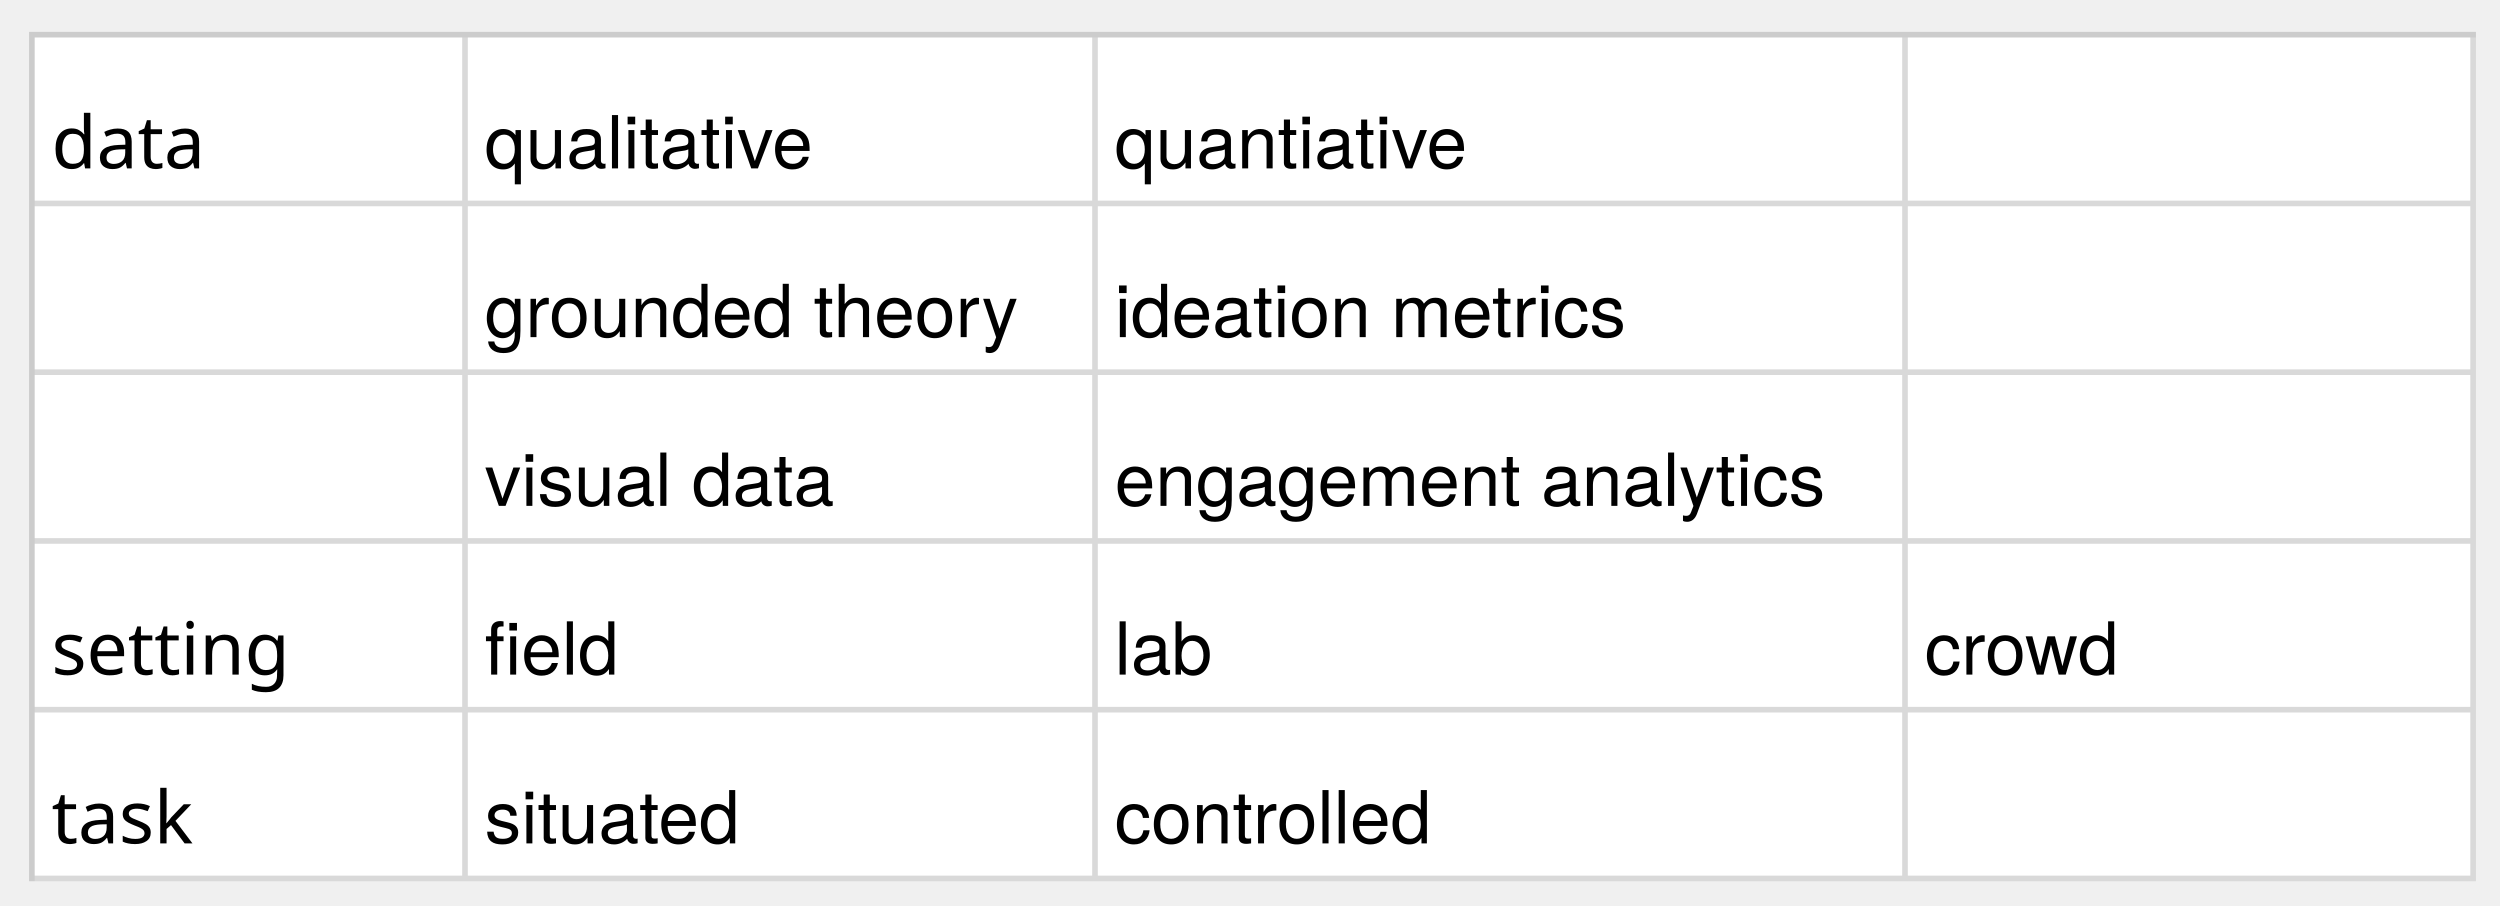
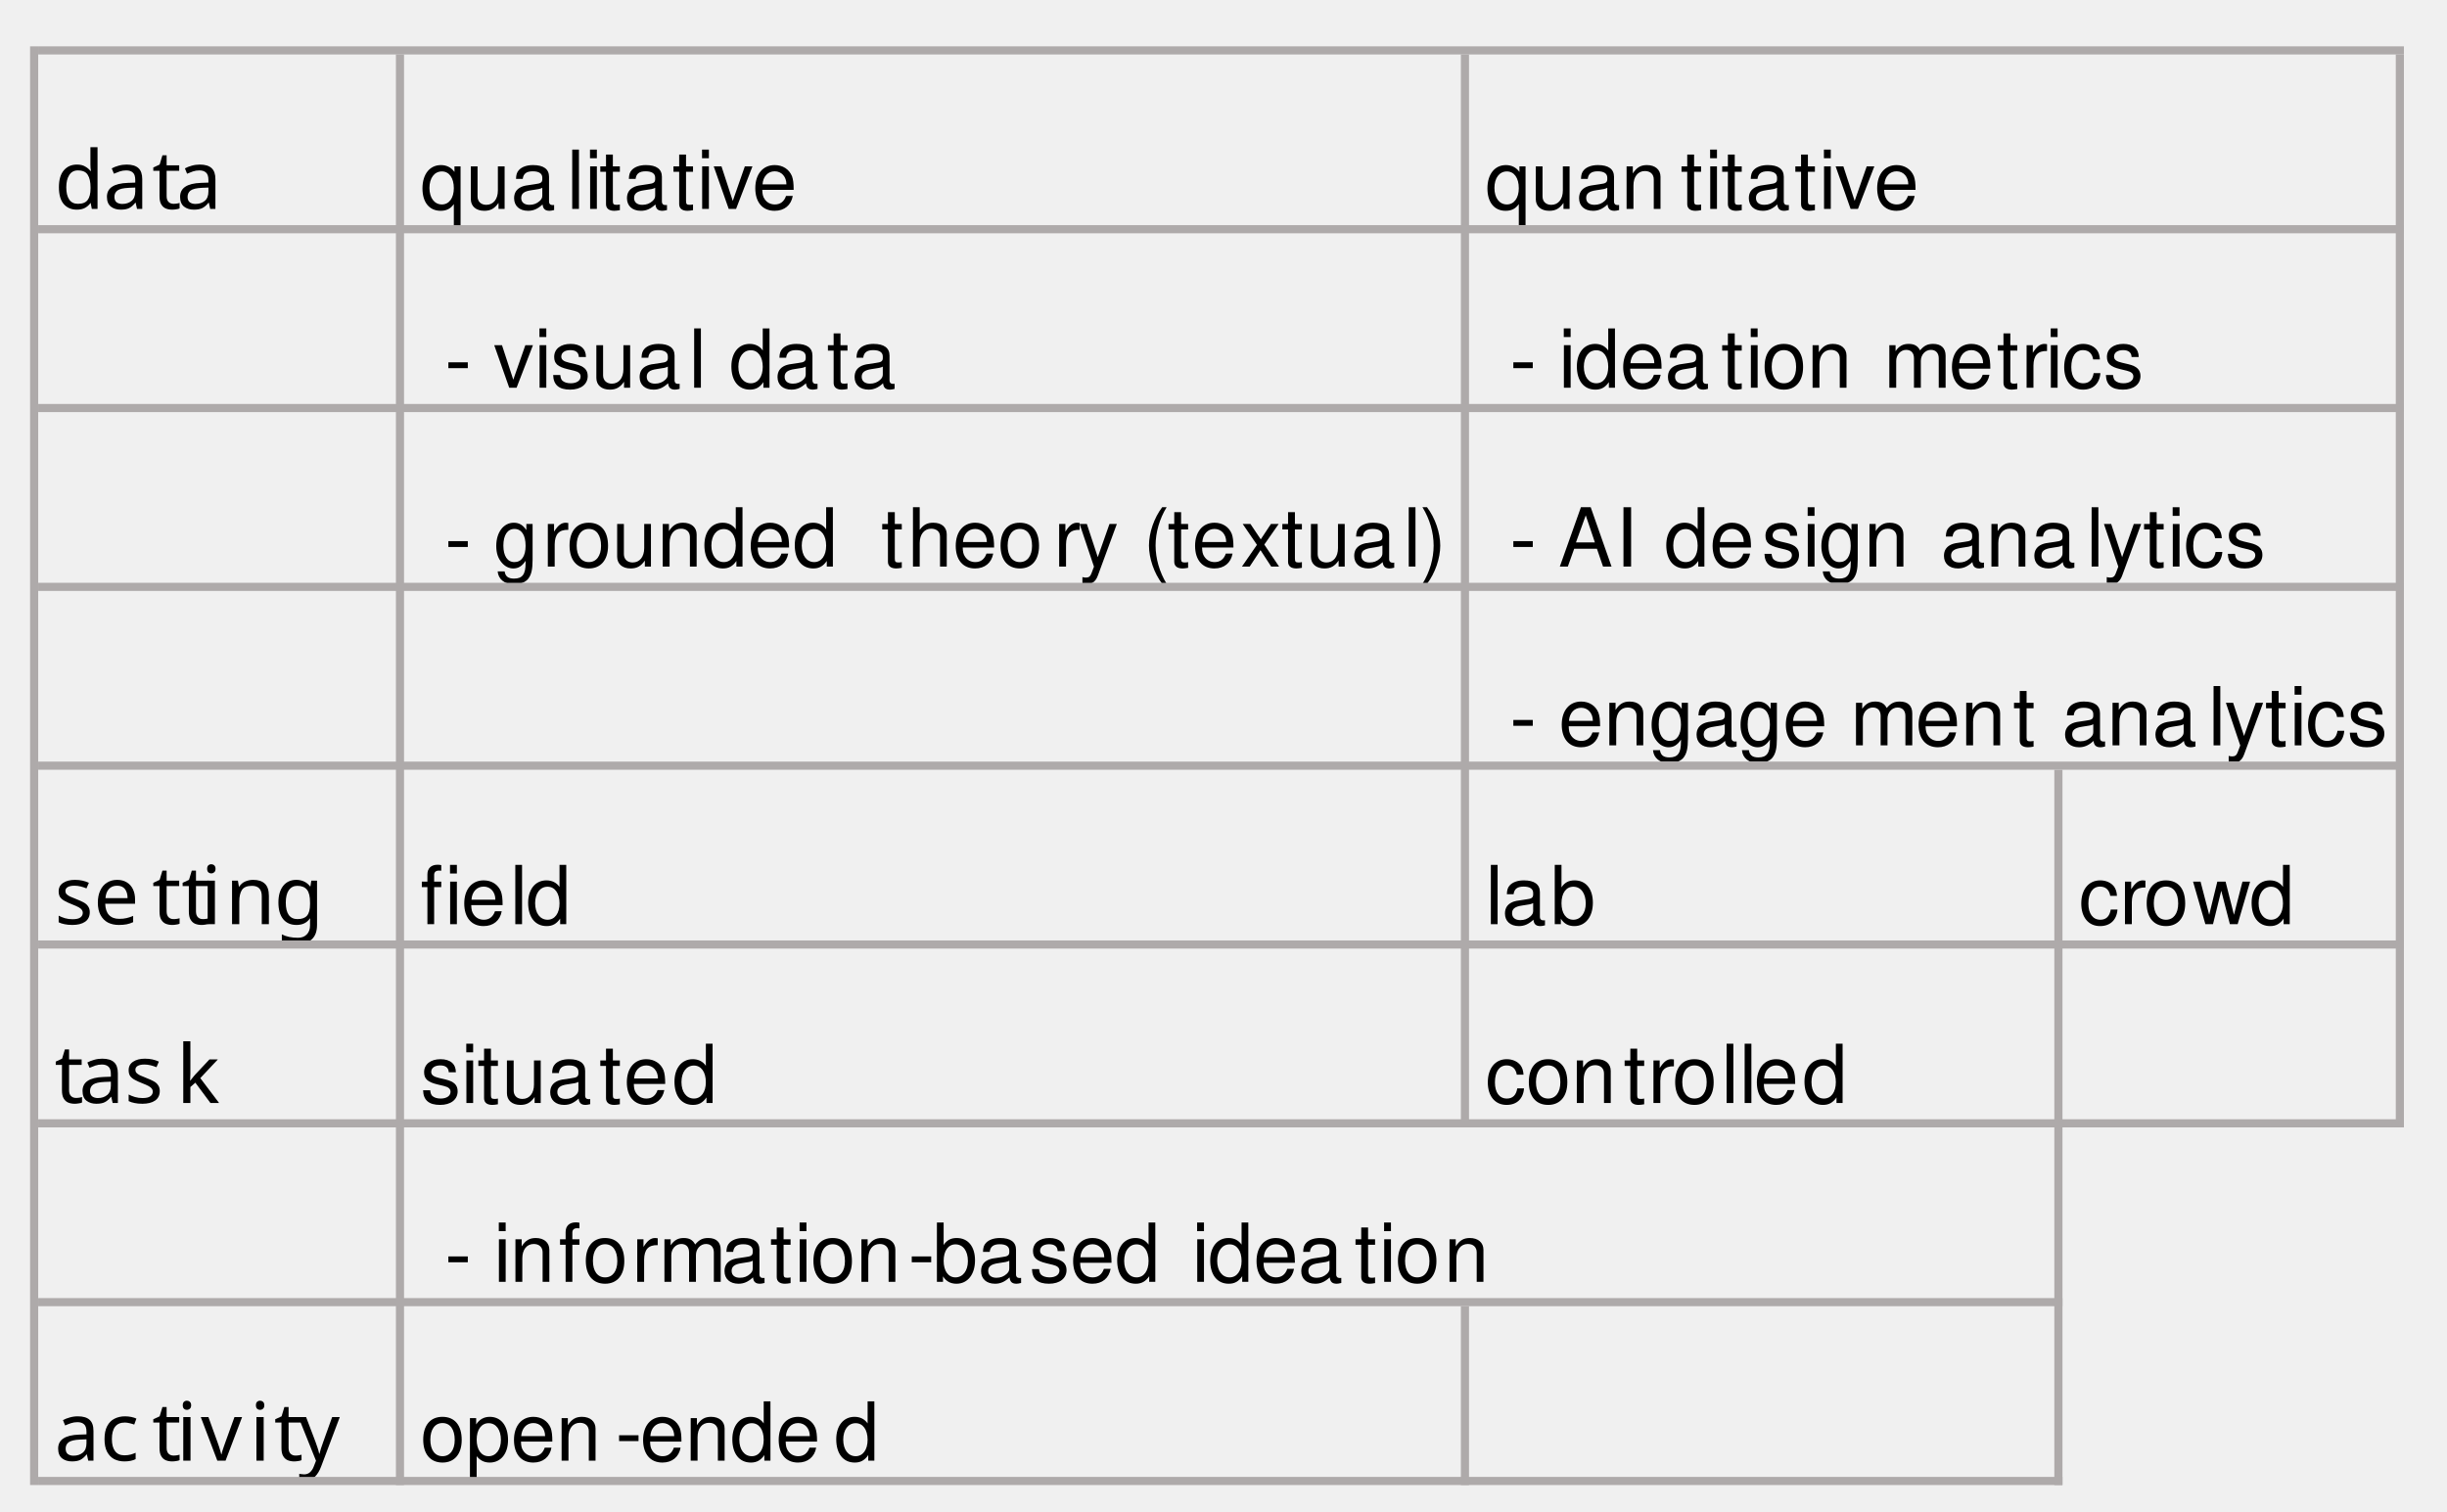
- <svg xmlns="http://www.w3.org/2000/svg" xmlns:xlink="http://www.w3.org/1999/xlink" version="1.1" id="Layer_1" x="0px" y="0px" width="333.333px" height="120.667px" viewBox="0 0 333.333 120.667" enable-background="new 0 0 333.333 120.667" xml:space="preserve">
-   <g>
-     <defs>
-       <rect id="SVGID_1_" x="-229" y="-49" width="792" height="612" />
-     </defs>
-     <clipPath id="SVGID_2_">
+ <svg xmlns="http://www.w3.org/2000/svg" xmlns:xlink="http://www.w3.org/1999/xlink" version="1.1" x="0px" y="0px" width="301px" height="186px" viewBox="-2.7 -4.7 301 186" overflow="visible" enable-background="new -2.7 -4.7 301 186" xml:space="preserve">
+   <defs>
+ </defs>
+   <g>
+     <defs>
+       <rect id="SVGID_33_" x="2" y="2" width="291" height="176" />
+     </defs>
+     <clipPath id="SVGID_34_">
+       <use xlink:href="#SVGID_33_" overflow="visible" />
+     </clipPath>
+     <g clip-path="url(#SVGID_34_)">
+       <text transform="matrix(1 0 0 1 4 21)">
+         <tspan x="0" y="0" font-family="'Helvetica-Bold'" font-size="10">d</tspan>
+         <tspan x="6" y="0" font-family="'Helvetica-Bold'" font-size="10">a</tspan>
+         <tspan x="12" y="0" font-family="'Helvetica-Bold'" font-size="10">t</tspan>
+         <tspan x="15" y="0" font-family="'Helvetica-Bold'" font-size="10">a</tspan>
+       </text>
+     </g>
+   </g>
+   <g>
+     <defs>
+       <rect id="SVGID_32_" x="2" y="2" width="291" height="176" />
+     </defs>
+     <clipPath id="SVGID_35_">
+       <use xlink:href="#SVGID_32_" overflow="visible" />
+     </clipPath>
+     <g clip-path="url(#SVGID_35_)">
+       <text transform="matrix(1 0 0 1 49 21)">
+         <tspan x="0" y="0" font-family="'Helvetica'" font-size="10">qua</tspan>
+         <tspan x="18" y="0" font-family="'Helvetica'" font-size="10">li</tspan>
+         <tspan x="22" y="0" font-family="'Helvetica'" font-size="10">t</tspan>
+         <tspan x="25" y="0" font-family="'Helvetica'" font-size="10">a</tspan>
+         <tspan x="31" y="0" font-family="'Helvetica'" font-size="10">t</tspan>
+         <tspan x="34" y="0" font-family="'Helvetica'" font-size="10">i</tspan>
+         <tspan x="36" y="0" font-family="'Helvetica'" font-size="10">ve</tspan>
+       </text>
+     </g>
+   </g>
+   <g>
+     <defs>
+       <rect id="SVGID_31_" x="2" y="2" width="291" height="176" />
+     </defs>
+     <clipPath id="SVGID_36_">
+       <use xlink:href="#SVGID_31_" overflow="visible" />
+     </clipPath>
+     <g clip-path="url(#SVGID_36_)">
+       <text transform="matrix(1 0 0 1 49 43)">
+         <tspan x="0" y="0" font-family="'Helvetica'" font-size="10"> </tspan>
+         <tspan x="3" y="0" font-family="'Helvetica'" font-size="10">-</tspan>
+         <tspan x="6" y="0" font-family="'Helvetica'" font-size="10"> </tspan>
+         <tspan x="9" y="0" font-family="'Helvetica'" font-size="10">v</tspan>
+         <tspan x="14" y="0" font-family="'Helvetica'" font-size="10">i</tspan>
+         <tspan x="16" y="0" font-family="'Helvetica'" font-size="10">s</tspan>
+         <tspan x="21" y="0" font-family="'Helvetica'" font-size="10">ua</tspan>
+         <tspan x="33" y="0" font-family="'Helvetica'" font-size="10">l</tspan>
+         <tspan x="35" y="0" font-family="'Helvetica'" font-size="10"> </tspan>
+         <tspan x="38" y="0" font-family="'Helvetica'" font-size="10">da</tspan>
+         <tspan x="50" y="0" font-family="'Helvetica'" font-size="10">t</tspan>
+         <tspan x="53" y="0" font-family="'Helvetica'" font-size="10">a</tspan>
+       </text>
+     </g>
+   </g>
+   <g>
+     <defs>
+       <rect id="SVGID_30_" x="2" y="2" width="291" height="176" />
+     </defs>
+     <clipPath id="SVGID_37_">
+       <use xlink:href="#SVGID_30_" overflow="visible" />
+     </clipPath>
+     <g clip-path="url(#SVGID_37_)">
+       <text transform="matrix(1 0 0 1 49 65)">
+         <tspan x="0" y="0" font-family="'Helvetica'" font-size="10"> </tspan>
+         <tspan x="3" y="0" font-family="'Helvetica'" font-size="10">-</tspan>
+         <tspan x="6" y="0" font-family="'Helvetica'" font-size="10"> </tspan>
+         <tspan x="9" y="0" font-family="'Helvetica'" font-size="10">g</tspan>
+         <tspan x="15" y="0" font-family="'Helvetica'" font-size="10">r</tspan>
+         <tspan x="18" y="0" font-family="'Helvetica'" font-size="10">ounded</tspan>
+         <tspan x="53.9" y="0" font-family="'Helvetica'" font-size="10"> t</tspan>
+         <tspan x="59.9" y="0" font-family="'Helvetica'" font-size="10">heo</tspan>
+         <tspan x="77.9" y="0" font-family="'Helvetica'" font-size="10">r</tspan>
+         <tspan x="80.9" y="0" font-family="'Helvetica'" font-size="10">y</tspan>
+         <tspan x="85.9" y="0" font-family="'Helvetica'" font-size="10"> </tspan>
+         <tspan x="88.9" y="0" font-family="'Helvetica'" font-size="10">(</tspan>
+         <tspan x="91.9" y="0" font-family="'Helvetica'" font-size="10">t</tspan>
+         <tspan x="94.9" y="0" font-family="'Helvetica'" font-size="10">e</tspan>
+         <tspan x="100.9" y="0" font-family="'Helvetica'" font-size="10">x</tspan>
+         <tspan x="105.9" y="0" font-family="'Helvetica'" font-size="10">t</tspan>
+         <tspan x="108.9" y="0" font-family="'Helvetica'" font-size="10">ua</tspan>
+         <tspan x="120.9" y="0" font-family="'Helvetica'" font-size="10">l</tspan>
+         <tspan x="122.9" y="0" font-family="'Helvetica'" font-size="10">)</tspan>
+       </text>
+     </g>
+   </g>
+   <g>
+     <defs>
+       <rect id="SVGID_29_" x="2" y="2" width="291" height="176" />
+     </defs>
+     <clipPath id="SVGID_38_">
+       <use xlink:href="#SVGID_29_" overflow="visible" />
+     </clipPath>
+     <g clip-path="url(#SVGID_38_)">
+       <text transform="matrix(1 0 0 1 4 109)">
+         <tspan x="0" y="0" font-family="'Helvetica-Bold'" font-size="10">se</tspan>
+         <tspan x="12" y="0" font-family="'Helvetica-Bold'" font-size="10">tt</tspan>
+         <tspan x="18" y="0" font-family="'Helvetica-Bold'" font-size="10">i</tspan>
+         <tspan x="21" y="0" font-family="'Helvetica-Bold'" font-size="10">n</tspan>
+         <tspan x="27" y="0" font-family="'Helvetica-Bold'" font-size="10">g</tspan>
+       </text>
+     </g>
+   </g>
+   <g>
+     <defs>
+       <rect id="SVGID_28_" x="2" y="2" width="291" height="176" />
+     </defs>
+     <clipPath id="SVGID_39_">
+       <use xlink:href="#SVGID_28_" overflow="visible" />
+     </clipPath>
+     <g clip-path="url(#SVGID_39_)">
+       <text transform="matrix(1 0 0 1 49 109)">
+         <tspan x="0" y="0" font-family="'Helvetica'" font-size="10">f</tspan>
+         <tspan x="3" y="0" font-family="'Helvetica'" font-size="10">i</tspan>
+         <tspan x="5" y="0" font-family="'Helvetica'" font-size="10">e</tspan>
+         <tspan x="11" y="0" font-family="'Helvetica'" font-size="10">l</tspan>
+         <tspan x="13" y="0" font-family="'Helvetica'" font-size="10">d</tspan>
+       </text>
+     </g>
+   </g>
+   <g>
+     <defs>
+       <rect id="SVGID_27_" x="2" y="2" width="291" height="176" />
+     </defs>
+     <clipPath id="SVGID_40_">
+       <use xlink:href="#SVGID_27_" overflow="visible" />
+     </clipPath>
+     <g clip-path="url(#SVGID_40_)">
+       <text transform="matrix(1 0 0 1 180 109)">
+         <tspan x="0" y="0" font-family="'Helvetica'" font-size="10">l</tspan>
+         <tspan x="2" y="0" font-family="'Helvetica'" font-size="10">a</tspan>
+         <tspan x="8" y="0" font-family="'Helvetica'" font-size="10">b</tspan>
+       </text>
+     </g>
+   </g>
+   <g>
+     <defs>
+       <rect id="SVGID_26_" x="2" y="2" width="291" height="176" />
+     </defs>
+     <clipPath id="SVGID_41_">
+       <use xlink:href="#SVGID_26_" overflow="visible" />
+     </clipPath>
+     <g clip-path="url(#SVGID_41_)">
+       <text transform="matrix(1 0 0 1 253 109)">
+         <tspan x="0" y="0" font-family="'Helvetica'" font-size="10">c</tspan>
+         <tspan x="5" y="0" font-family="'Helvetica'" font-size="10">r</tspan>
+         <tspan x="8" y="0" font-family="'Helvetica'" font-size="10">o</tspan>
+         <tspan x="14" y="0" font-family="'Helvetica'" font-size="10">w</tspan>
+         <tspan x="21" y="0" font-family="'Helvetica'" font-size="10">d</tspan>
+       </text>
+     </g>
+   </g>
+   <g>
+     <defs>
+       <rect id="SVGID_25_" x="2" y="2" width="291" height="176" />
+     </defs>
+     <clipPath id="SVGID_42_">
+       <use xlink:href="#SVGID_25_" overflow="visible" />
+     </clipPath>
+     <g clip-path="url(#SVGID_42_)">
+       <text transform="matrix(1 0 0 1 4 131)">
+         <tspan x="0" y="0" font-family="'Helvetica-Bold'" font-size="10">t</tspan>
+         <tspan x="3" y="0" font-family="'Helvetica-Bold'" font-size="10">as</tspan>
+         <tspan x="15" y="0" font-family="'Helvetica-Bold'" font-size="10">k</tspan>
+       </text>
+     </g>
+   </g>
+   <g>
+     <defs>
+       <rect id="SVGID_24_" x="2" y="2" width="291" height="176" />
+     </defs>
+     <clipPath id="SVGID_43_">
+       <use xlink:href="#SVGID_24_" overflow="visible" />
+     </clipPath>
+     <g clip-path="url(#SVGID_43_)">
+       <text transform="matrix(1 0 0 1 49 131)">
+         <tspan x="0" y="0" font-family="'Helvetica'" font-size="10">s</tspan>
+         <tspan x="5" y="0" font-family="'Helvetica'" font-size="10">i</tspan>
+         <tspan x="7" y="0" font-family="'Helvetica'" font-size="10">t</tspan>
+         <tspan x="10" y="0" font-family="'Helvetica'" font-size="10">ua</tspan>
+         <tspan x="22" y="0" font-family="'Helvetica'" font-size="10">t</tspan>
+         <tspan x="25" y="0" font-family="'Helvetica'" font-size="10">e</tspan>
+         <tspan x="31" y="0" font-family="'Helvetica'" font-size="10">d</tspan>
+       </text>
+     </g>
+   </g>
+   <g>
+     <defs>
+       <rect id="SVGID_23_" x="2" y="2" width="291" height="176" />
+     </defs>
+     <clipPath id="SVGID_44_">
+       <use xlink:href="#SVGID_23_" overflow="visible" />
+     </clipPath>
+     <g clip-path="url(#SVGID_44_)">
+       <text transform="matrix(1 0 0 1 180 131)">
+         <tspan x="0" y="0" font-family="'Helvetica'" font-size="10">c</tspan>
+         <tspan x="5" y="0" font-family="'Helvetica'" font-size="10">on</tspan>
+         <tspan x="17" y="0" font-family="'Helvetica'" font-size="10">t</tspan>
+         <tspan x="20" y="0" font-family="'Helvetica'" font-size="10">r</tspan>
+         <tspan x="23" y="0" font-family="'Helvetica'" font-size="10">o</tspan>
+         <tspan x="29" y="0" font-family="'Helvetica'" font-size="10">ll</tspan>
+         <tspan x="33" y="0" font-family="'Helvetica'" font-size="10">e</tspan>
+         <tspan x="39" y="0" font-family="'Helvetica'" font-size="10">d</tspan>
+       </text>
+     </g>
+   </g>
+   <g>
+     <defs>
+       <rect id="SVGID_22_" x="2" y="2" width="291" height="176" />
+     </defs>
+     <clipPath id="SVGID_45_">
+       <use xlink:href="#SVGID_22_" overflow="visible" />
+     </clipPath>
+     <g clip-path="url(#SVGID_45_)">
+       <text transform="matrix(1 0 0 1 4 175)">
+         <tspan x="0" y="0" font-family="'Helvetica-Bold'" font-size="10">ac</tspan>
+         <tspan x="12" y="0" font-family="'Helvetica-Bold'" font-size="10">t</tspan>
+         <tspan x="15" y="0" font-family="'Helvetica-Bold'" font-size="10">i</tspan>
+         <tspan x="18" y="0" font-family="'Helvetica-Bold'" font-size="10">v</tspan>
+         <tspan x="24" y="0" font-family="'Helvetica-Bold'" font-size="10">i</tspan>
+         <tspan x="27" y="0" font-family="'Helvetica-Bold'" font-size="10">t</tspan>
+         <tspan x="30" y="0" font-family="'Helvetica-Bold'" font-size="10">y</tspan>
+       </text>
+     </g>
+   </g>
+   <g>
+     <defs>
+       <rect id="SVGID_21_" x="2" y="2" width="291" height="176" />
+     </defs>
+     <clipPath id="SVGID_46_">
+       <use xlink:href="#SVGID_21_" overflow="visible" />
+     </clipPath>
+     <g clip-path="url(#SVGID_46_)">
+       <text transform="matrix(1 0 0 1 49 175)">
+         <tspan x="0" y="0" font-family="'Helvetica'" font-size="10">open</tspan>
+         <tspan x="24" y="0" font-family="'Helvetica'" font-size="10">-</tspan>
+         <tspan x="27" y="0" font-family="'Helvetica'" font-size="10">ende</tspan>
+         <tspan x="50.9" y="0" font-family="'Helvetica'" font-size="10">d</tspan>
+       </text>
+     </g>
+   </g>
+   <g>
+     <defs>
+       <rect id="SVGID_20_" x="178" y="2" width="114" height="21" />
+     </defs>
+     <clipPath id="SVGID_47_">
+       <use xlink:href="#SVGID_20_" overflow="visible" />
+     </clipPath>
+     <g clip-path="url(#SVGID_47_)">
+       <text transform="matrix(1 0 0 1 180 21)">
+         <tspan x="0" y="0" font-family="'Helvetica'" font-size="10">quan</tspan>
+         <tspan x="24" y="0" font-family="'Helvetica'" font-size="10">t</tspan>
+         <tspan x="27" y="0" font-family="'Helvetica'" font-size="10">i</tspan>
+         <tspan x="29" y="0" font-family="'Helvetica'" font-size="10">t</tspan>
+         <tspan x="32" y="0" font-family="'Helvetica'" font-size="10">a</tspan>
+         <tspan x="38" y="0" font-family="'Helvetica'" font-size="10">t</tspan>
+         <tspan x="41" y="0" font-family="'Helvetica'" font-size="10">i</tspan>
+         <tspan x="43" y="0" font-family="'Helvetica'" font-size="10">ve</tspan>
+       </text>
+     </g>
+   </g>
+   <g>
+     <defs>
+       <rect id="SVGID_19_" x="178" y="24" width="114" height="21" />
+     </defs>
+     <clipPath id="SVGID_48_">
+       <use xlink:href="#SVGID_19_" overflow="visible" />
+     </clipPath>
+     <g clip-path="url(#SVGID_48_)">
+       <text transform="matrix(1 0 0 1 180 43)">
+         <tspan x="0" y="0" font-family="'Helvetica'" font-size="10"> </tspan>
+         <tspan x="3" y="0" font-family="'Helvetica'" font-size="10">-</tspan>
+         <tspan x="6" y="0" font-family="'Helvetica'" font-size="10"> </tspan>
+         <tspan x="9" y="0" font-family="'Helvetica'" font-size="10">i</tspan>
+         <tspan x="11" y="0" font-family="'Helvetica'" font-size="10">dea</tspan>
+         <tspan x="29" y="0" font-family="'Helvetica'" font-size="10">t</tspan>
+         <tspan x="32" y="0" font-family="'Helvetica'" font-size="10">i</tspan>
+         <tspan x="34" y="0" font-family="'Helvetica'" font-size="10">on</tspan>
+         <tspan x="46" y="0" font-family="'Helvetica'" font-size="10"> </tspan>
+         <tspan x="49" y="0" font-family="'Helvetica'" font-size="10">m</tspan>
+         <tspan x="57" y="0" font-family="'Helvetica'" font-size="10">e</tspan>
+         <tspan x="62.9" y="0" font-family="'Helvetica'" font-size="10">t</tspan>
+         <tspan x="65.9" y="0" font-family="'Helvetica'" font-size="10">r</tspan>
+         <tspan x="68.9" y="0" font-family="'Helvetica'" font-size="10">i</tspan>
+         <tspan x="70.9" y="0" font-family="'Helvetica'" font-size="10">cs</tspan>
+       </text>
+     </g>
+   </g>
+   <g>
+     <defs>
+       <rect id="SVGID_18_" x="178" y="46" width="114" height="21" />
+     </defs>
+     <clipPath id="SVGID_49_">
+       <use xlink:href="#SVGID_18_" overflow="visible" />
+     </clipPath>
+     <g clip-path="url(#SVGID_49_)">
+       <text transform="matrix(1 0 0 1 180 65)">
+         <tspan x="0" y="0" font-family="'Helvetica'" font-size="10"> </tspan>
+         <tspan x="3" y="0" font-family="'Helvetica'" font-size="10">-</tspan>
+         <tspan x="6" y="0" font-family="'Helvetica'" font-size="10"> </tspan>
+         <tspan x="9" y="0" font-family="'Helvetica'" font-size="10">A</tspan>
+         <tspan x="16" y="0" font-family="'Helvetica'" font-size="10">I </tspan>
+         <tspan x="22" y="0" font-family="'Helvetica'" font-size="10">de</tspan>
+         <tspan x="34" y="0" font-family="'Helvetica'" font-size="10">s</tspan>
+         <tspan x="39" y="0" font-family="'Helvetica'" font-size="10">i</tspan>
+         <tspan x="41" y="0" font-family="'Helvetica'" font-size="10">gn</tspan>
+         <tspan x="53" y="0" font-family="'Helvetica'" font-size="10"> </tspan>
+         <tspan x="56" y="0" font-family="'Helvetica'" font-size="10">ana</tspan>
+         <tspan x="73.9" y="0" font-family="'Helvetica'" font-size="10">l</tspan>
+         <tspan x="75.9" y="0" font-family="'Helvetica'" font-size="10">y</tspan>
+         <tspan x="80.9" y="0" font-family="'Helvetica'" font-size="10">t</tspan>
+         <tspan x="83.9" y="0" font-family="'Helvetica'" font-size="10">i</tspan>
+         <tspan x="85.9" y="0" font-family="'Helvetica'" font-size="10">cs</tspan>
+       </text>
+     </g>
+   </g>
+   <g>
+     <defs>
+       <rect id="SVGID_17_" x="178" y="68" width="114" height="21" />
+     </defs>
+     <clipPath id="SVGID_50_">
+       <use xlink:href="#SVGID_17_" overflow="visible" />
+     </clipPath>
+     <g clip-path="url(#SVGID_50_)">
+       <text transform="matrix(1 0 0 1 180 87)">
+         <tspan x="0" y="0" font-family="'Helvetica'" font-size="10"> </tspan>
+         <tspan x="3" y="0" font-family="'Helvetica'" font-size="10">-</tspan>
+         <tspan x="6" y="0" font-family="'Helvetica'" font-size="10"> </tspan>
+         <tspan x="9" y="0" font-family="'Helvetica'" font-size="10">engage</tspan>
+         <tspan x="44.9" y="0" font-family="'Helvetica'" font-size="10">m</tspan>
+         <tspan x="52.9" y="0" font-family="'Helvetica'" font-size="10">en</tspan>
+         <tspan x="64.9" y="0" font-family="'Helvetica'" font-size="10">t </tspan>
+         <tspan x="70.9" y="0" font-family="'Helvetica'" font-size="10">ana</tspan>
+         <tspan x="88.9" y="0" font-family="'Helvetica'" font-size="10">l</tspan>
+         <tspan x="90.9" y="0" font-family="'Helvetica'" font-size="10">y</tspan>
+         <tspan x="95.9" y="0" font-family="'Helvetica'" font-size="10">t</tspan>
+         <tspan x="98.9" y="0" font-family="'Helvetica'" font-size="10">i</tspan>
+         <tspan x="100.9" y="0" font-family="'Helvetica'" font-size="10">cs</tspan>
+       </text>
+     </g>
+   </g>
+   <g>
+     <defs>
+       <rect id="SVGID_16_" x="47" y="134" width="203" height="21" />
+     </defs>
+     <clipPath id="SVGID_51_">
+       <use xlink:href="#SVGID_16_" overflow="visible" />
+     </clipPath>
+     <g clip-path="url(#SVGID_51_)">
+       <text transform="matrix(1 0 0 1 49 153)">
+         <tspan x="0" y="0" font-family="'Helvetica'" font-size="10"> </tspan>
+         <tspan x="3" y="0" font-family="'Helvetica'" font-size="10">-</tspan>
+         <tspan x="6" y="0" font-family="'Helvetica'" font-size="10"> </tspan>
+         <tspan x="9" y="0" font-family="'Helvetica'" font-size="10">i</tspan>
+         <tspan x="11" y="0" font-family="'Helvetica'" font-size="10">n</tspan>
+         <tspan x="17" y="0" font-family="'Helvetica'" font-size="10">f</tspan>
+         <tspan x="20" y="0" font-family="'Helvetica'" font-size="10">o</tspan>
+         <tspan x="26" y="0" font-family="'Helvetica'" font-size="10">rm</tspan>
+         <tspan x="37" y="0" font-family="'Helvetica'" font-size="10">a</tspan>
+         <tspan x="43" y="0" font-family="'Helvetica'" font-size="10">t</tspan>
+         <tspan x="46" y="0" font-family="'Helvetica'" font-size="10">i</tspan>
+         <tspan x="48" y="0" font-family="'Helvetica'" font-size="10">on</tspan>
+         <tspan x="60" y="0" font-family="'Helvetica'" font-size="10">-</tspan>
+         <tspan x="63" y="0" font-family="'Helvetica'" font-size="10">ba</tspan>
+         <tspan x="74.9" y="0" font-family="'Helvetica'" font-size="10">s</tspan>
+         <tspan x="79.9" y="0" font-family="'Helvetica'" font-size="10">ed</tspan>
+         <tspan x="91.9" y="0" font-family="'Helvetica'" font-size="10"> </tspan>
+         <tspan x="94.9" y="0" font-family="'Helvetica'" font-size="10">i</tspan>
+         <tspan x="96.9" y="0" font-family="'Helvetica'" font-size="10">dea</tspan>
+         <tspan x="114.9" y="0" font-family="'Helvetica'" font-size="10">t</tspan>
+         <tspan x="117.9" y="0" font-family="'Helvetica'" font-size="10">i</tspan>
+         <tspan x="119.9" y="0" font-family="'Helvetica'" font-size="10">o</tspan>
+         <tspan x="125.9" y="0" font-family="'Helvetica'" font-size="10">n</tspan>
+       </text>
+     </g>
+   </g>
+   <g>
+     <defs>
+       <rect id="SVGID_15_" width="296" height="181" />
+     </defs>
+     <clipPath id="SVGID_52_">
+       <use xlink:href="#SVGID_15_" overflow="visible" />
+     </clipPath>
+     <rect x="177" y="2" clip-path="url(#SVGID_52_)" fill="#AEAAAA" width="1" height="132" />
+   </g>
+   <g>
+     <defs>
+       <rect id="SVGID_14_" width="296" height="181" />
+     </defs>
+     <clipPath id="SVGID_53_">
+       <use xlink:href="#SVGID_14_" overflow="visible" />
+     </clipPath>
+     <rect x="1" y="1" clip-path="url(#SVGID_53_)" fill="#AEAAAA" width="1" height="177" />
+   </g>
+   <g>
+     <defs>
+       <rect id="SVGID_13_" width="296" height="181" />
+     </defs>
+     <clipPath id="SVGID_54_">
+       <use xlink:href="#SVGID_13_" overflow="visible" />
+     </clipPath>
+     <rect x="46" y="2" clip-path="url(#SVGID_54_)" fill="#AEAAAA" width="1" height="176" />
+   </g>
+   <g>
+     <defs>
+       <rect id="SVGID_12_" width="296" height="181" />
+     </defs>
+     <clipPath id="SVGID_55_">
+       <use xlink:href="#SVGID_12_" overflow="visible" />
+     </clipPath>
+     <rect x="177" y="156" clip-path="url(#SVGID_55_)" fill="#AEAAAA" width="1" height="22" />
+   </g>
+   <g>
+     <defs>
+       <rect id="SVGID_11_" width="296" height="181" />
+     </defs>
+     <clipPath id="SVGID_56_">
+       <use xlink:href="#SVGID_11_" overflow="visible" />
+     </clipPath>
+     <rect x="292" y="2" clip-path="url(#SVGID_56_)" fill="#AEAAAA" width="1" height="132" />
+   </g>
+   <g>
+     <defs>
+       <rect id="SVGID_10_" width="296" height="181" />
+     </defs>
+     <clipPath id="SVGID_57_">
+       <use xlink:href="#SVGID_10_" overflow="visible" />
+     </clipPath>
+     <rect x="250" y="90" clip-path="url(#SVGID_57_)" fill="#AEAAAA" width="1" height="88" />
+   </g>
+   <g>
+     <defs>
+       <rect id="SVGID_9_" width="296" height="181" />
+     </defs>
+     <clipPath id="SVGID_58_">
+       <use xlink:href="#SVGID_9_" overflow="visible" />
+     </clipPath>
+     <rect x="2" y="1" clip-path="url(#SVGID_58_)" fill="#AEAAAA" width="291" height="1" />
+   </g>
+   <g>
+     <defs>
+       <rect id="SVGID_8_" width="296" height="181" />
+     </defs>
+     <clipPath id="SVGID_59_">
+       <use xlink:href="#SVGID_8_" overflow="visible" />
+     </clipPath>
+     <rect x="2" y="23" clip-path="url(#SVGID_59_)" fill="#AEAAAA" width="291" height="1" />
+   </g>
+   <g>
+     <defs>
+       <rect id="SVGID_7_" width="296" height="181" />
+     </defs>
+     <clipPath id="SVGID_60_">
+       <use xlink:href="#SVGID_7_" overflow="visible" />
+     </clipPath>
+     <rect x="2" y="45" clip-path="url(#SVGID_60_)" fill="#AEAAAA" width="291" height="1" />
+   </g>
+   <g>
+     <defs>
+       <rect id="SVGID_6_" width="296" height="181" />
+     </defs>
+     <clipPath id="SVGID_61_">
+       <use xlink:href="#SVGID_6_" overflow="visible" />
+     </clipPath>
+     <rect x="2" y="67" clip-path="url(#SVGID_61_)" fill="#AEAAAA" width="291" height="1" />
+   </g>
+   <g>
+     <defs>
+       <rect id="SVGID_5_" width="296" height="181" />
+     </defs>
+     <clipPath id="SVGID_62_">
+       <use xlink:href="#SVGID_5_" overflow="visible" />
+     </clipPath>
+     <rect x="2" y="89" clip-path="url(#SVGID_62_)" fill="#AEAAAA" width="291" height="1" />
+   </g>
+   <g>
+     <defs>
+       <rect id="SVGID_4_" width="296" height="181" />
+     </defs>
+     <clipPath id="SVGID_63_">
+       <use xlink:href="#SVGID_4_" overflow="visible" />
+     </clipPath>
+     <rect x="2" y="111" clip-path="url(#SVGID_63_)" fill="#AEAAAA" width="291" height="1" />
+   </g>
+   <g>
+     <defs>
+       <rect id="SVGID_3_" width="296" height="181" />
+     </defs>
+     <clipPath id="SVGID_64_">
+       <use xlink:href="#SVGID_3_" overflow="visible" />
+     </clipPath>
+     <rect x="2" y="133" clip-path="url(#SVGID_64_)" fill="#AEAAAA" width="291" height="1" />
+   </g>
+   <g>
+     <defs>
+       <rect id="SVGID_2_" width="296" height="181" />
+     </defs>
+     <clipPath id="SVGID_65_">
+       <use xlink:href="#SVGID_2_" overflow="visible" />
+     </clipPath>
+     <rect x="2" y="155" clip-path="url(#SVGID_65_)" fill="#AEAAAA" width="249" height="1" />
+   </g>
+   <g>
+     <defs>
+       <rect id="SVGID_1_" width="296" height="181" />
+     </defs>
+     <clipPath id="SVGID_66_">
      <use xlink:href="#SVGID_1_" overflow="visible" />
    </clipPath>
-     <g clip-path="url(#SVGID_2_)">
-       <defs>
-         <rect id="SVGID_3_" x="3.125" y="3.5" width="327.75" height="114.75" />
-       </defs>
-       <clipPath id="SVGID_4_">
-         <use xlink:href="#SVGID_3_" overflow="visible" />
-       </clipPath>
-       <rect x="4.625" y="5" clip-path="url(#SVGID_4_)" fill="#FFFFFF" width="325.5" height="112.5" />
-       <path opacity="0.149" clip-path="url(#SVGID_4_)" d="M3.875,116.75L3.875,116.75h326.25v0.75H3.875V116.75z M3.875,94.25    L3.875,94.25h326.25V95H3.875V94.25z M3.875,71.75L3.875,71.75h326.25v0.75H3.875V71.75z M3.875,49.25L3.875,49.25h326.25V50    H3.875V49.25z M3.875,26.75L3.875,26.75h326.25v0.75H3.875V26.75z M3.875,4.25L3.875,4.25h326.25V5H3.875V4.25z M330.125,95    L330.125,95v21.75h-0.75V95H330.125z M330.125,72.5L330.125,72.5v21.75h-0.75V72.5H330.125z M330.125,50L330.125,50v21.75h-0.75    V50H330.125z M330.125,27.5L330.125,27.5v21.75h-0.75V27.5H330.125z M330.125,5L330.125,5v21.75h-0.75V5H330.125z M254.375,95    L254.375,95v21.75h-0.75V95H254.375z M254.375,72.5L254.375,72.5v21.75h-0.75V72.5H254.375z M254.375,50L254.375,50v21.75h-0.75    V50H254.375z M254.375,27.5L254.375,27.5v21.75h-0.75V27.5H254.375z M254.375,5L254.375,5v21.75h-0.75V5H254.375z M146.375,95    L146.375,95v21.75h-0.75V95H146.375z M146.375,72.5L146.375,72.5v21.75h-0.75V72.5H146.375z M146.375,50L146.375,50v21.75h-0.75    V50H146.375z M146.375,27.5L146.375,27.5v21.75h-0.75V27.5H146.375z M146.375,5L146.375,5v21.75h-0.75V5H146.375z M62.375,95    L62.375,95v21.75h-0.75V95H62.375z M62.375,72.5L62.375,72.5v21.75h-0.75V72.5H62.375z M62.375,50L62.375,50v21.75h-0.75V50    H62.375z M62.375,27.5L62.375,27.5v21.75h-0.75V27.5H62.375z M62.375,5L62.375,5v21.75h-0.75V5H62.375z M4.625,95L4.625,95v21.75    h-0.75V95H4.625z M4.625,72.5L4.625,72.5v21.75h-0.75V72.5H4.625z M4.625,50L4.625,50v21.75h-0.75V50H4.625z M4.625,27.5    L4.625,27.5v21.75h-0.75V27.5H4.625z M4.625,5L4.625,5v21.75h-0.75V5H4.625z" />
-       <g clip-path="url(#SVGID_4_)">
-         <text transform="matrix(1 0 0 1 6.8745 22.4502)" font-family="'HelveticaNeue-Bold'" font-size="9.75">data</text>
-       </g>
-       <g clip-path="url(#SVGID_4_)">
-         <text transform="matrix(1 0 0 1 64.6245 22.4502)" font-family="'HelveticaNeue'" font-size="9.75">qualitative</text>
-       </g>
-       <g clip-path="url(#SVGID_4_)">
-         <text transform="matrix(1 0 0 1 148.6245 22.4502)" font-family="'HelveticaNeue'" font-size="9.75">quantiative</text>
-       </g>
-       <g clip-path="url(#SVGID_4_)">
-         <text transform="matrix(1 0 0 1 64.6245 44.9502)" font-family="'HelveticaNeue'" font-size="9.75">grounded theory</text>
-       </g>
-       <g clip-path="url(#SVGID_4_)">
-         <text transform="matrix(1 0 0 1 148.6245 44.9502)" font-family="'HelveticaNeue'" font-size="9.75">ideation metrics</text>
-       </g>
-       <g clip-path="url(#SVGID_4_)">
-         <text transform="matrix(1 0 0 1 64.6245 67.4502)" font-family="'HelveticaNeue'" font-size="9.75">visual data</text>
-       </g>
-       <g clip-path="url(#SVGID_4_)">
-         <text transform="matrix(1 0 0 1 148.6245 67.4502)" font-family="'HelveticaNeue'" font-size="9.75">engagement analytics</text>
-       </g>
-       <g clip-path="url(#SVGID_4_)">
-         <text transform="matrix(1 0 0 1 6.8745 89.9502)" font-family="'HelveticaNeue-Bold'" font-size="9.75">setting</text>
-       </g>
-       <g clip-path="url(#SVGID_4_)">
-         <text transform="matrix(1 0 0 1 64.6245 89.9502)" font-family="'HelveticaNeue'" font-size="9.75">field</text>
-       </g>
-       <g clip-path="url(#SVGID_4_)">
-         <text transform="matrix(1 0 0 1 148.6245 89.9502)" font-family="'HelveticaNeue'" font-size="9.75">lab</text>
-       </g>
-       <g clip-path="url(#SVGID_4_)">
-         <text transform="matrix(1 0 0 1 256.625 89.9502)" font-family="'HelveticaNeue'" font-size="9.75">crowd</text>
-       </g>
-       <g clip-path="url(#SVGID_4_)">
-         <text transform="matrix(1 0 0 1 6.8745 112.4502)" font-family="'HelveticaNeue-Bold'" font-size="9.75">task</text>
-       </g>
-       <g clip-path="url(#SVGID_4_)">
-         <text transform="matrix(1 0 0 1 64.6245 112.4502)" font-family="'HelveticaNeue'" font-size="9.75">situated</text>
-       </g>
-       <g clip-path="url(#SVGID_4_)">
-         <text transform="matrix(1 0 0 1 148.6245 112.4502)" font-family="'HelveticaNeue'" font-size="9.75">controlled</text>
-       </g>
-     </g>
+     <rect x="2" y="177" clip-path="url(#SVGID_66_)" fill="#AEAAAA" width="249" height="1" />
  </g>
</svg>
